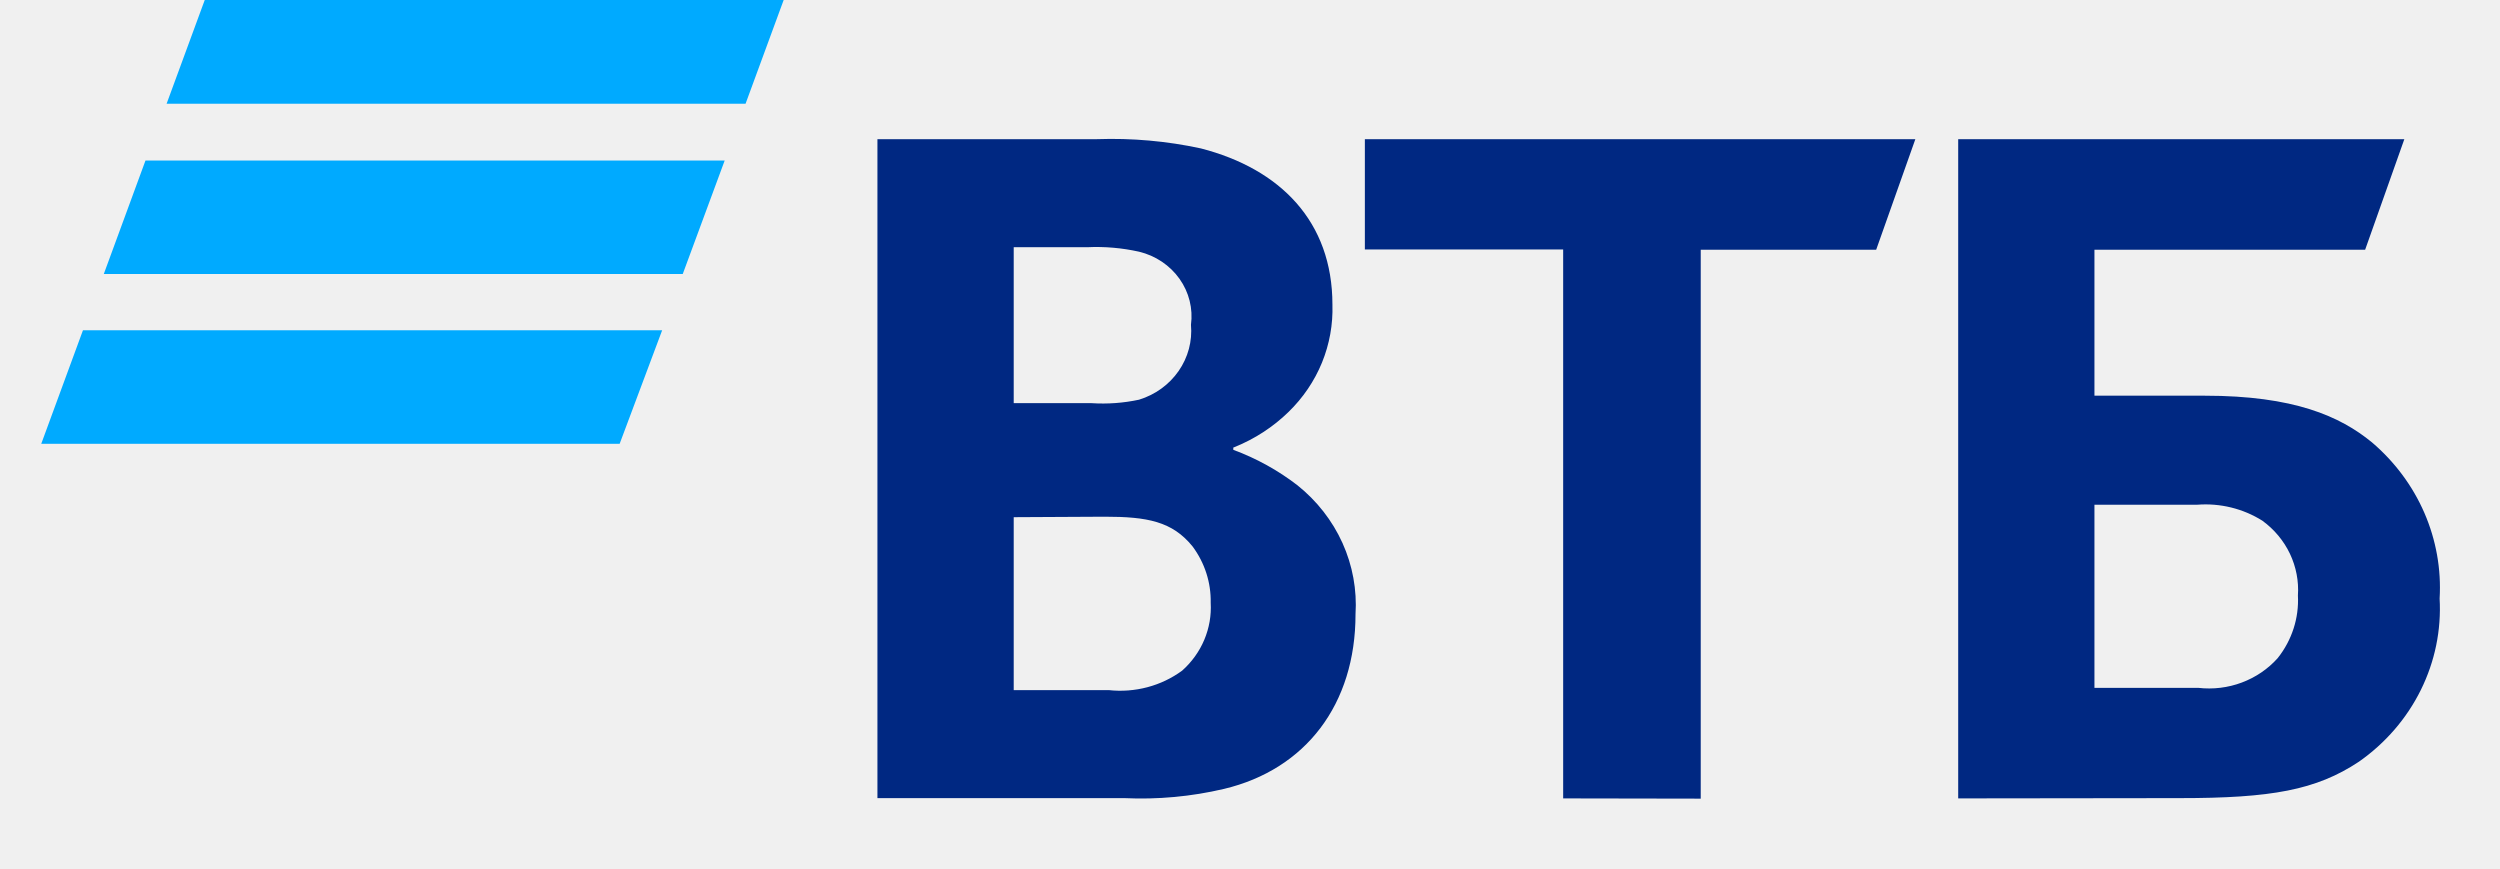
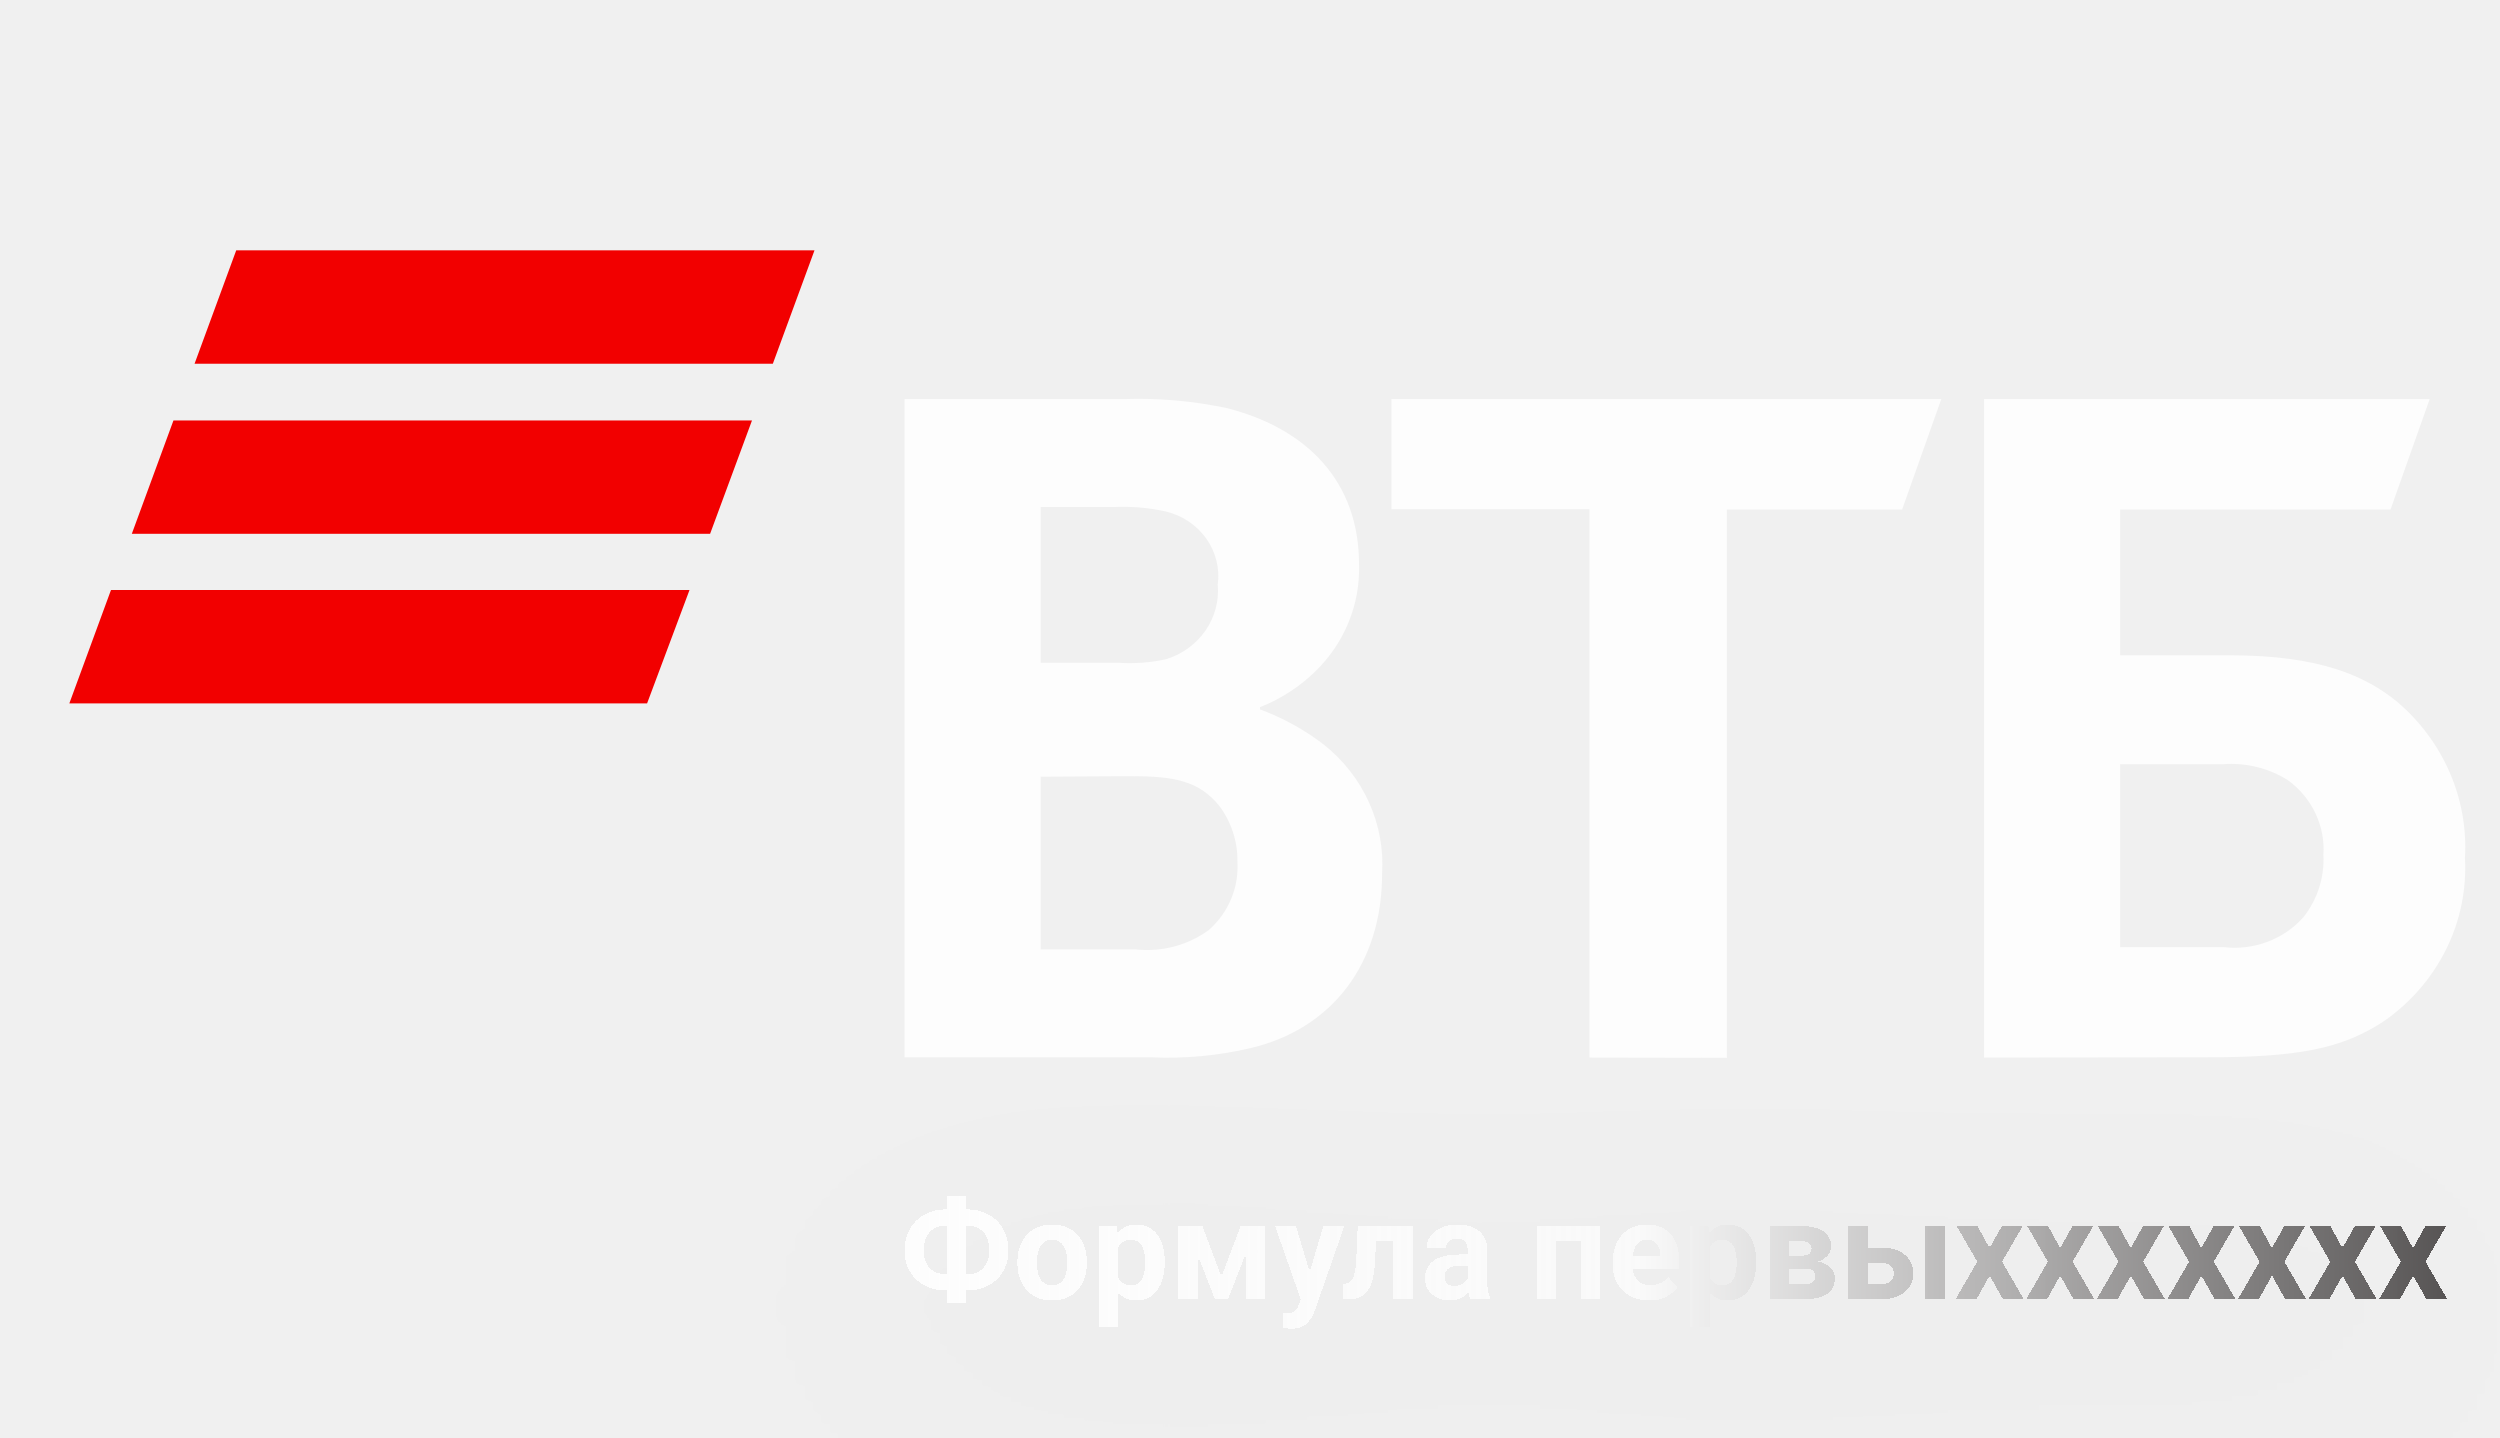
- <svg xmlns="http://www.w3.org/2000/svg" width="72" height="25" viewBox="0 0 72 25" fill="none">
-   <g clip-path="url(#clip0_74_36)">
-     <path d="M21.472 2.988H4.798L6 -0.281H22.673L21.472 2.988ZM20.871 4.623H4.19L2.989 7.892H19.663L20.871 4.623ZM19.07 9.512H2.389L1.188 12.781H17.846L19.07 9.512Z" fill="#00AAFF" />
-     <path d="M60.32 19.81H63.31C63.735 19.859 64.166 19.807 64.565 19.657C64.963 19.508 65.318 19.267 65.597 18.955C66.007 18.439 66.214 17.8 66.18 17.151C66.208 16.739 66.129 16.326 65.951 15.95C65.772 15.573 65.499 15.246 65.156 14.996C64.601 14.647 63.941 14.485 63.28 14.536H60.32V19.81ZM56.396 22.994V4.008H69.245L68.116 7.192H60.32V11.396H63.497C66.061 11.396 67.391 11.985 68.311 12.739C68.968 13.299 69.485 13.994 69.823 14.773C70.16 15.552 70.311 16.395 70.261 17.238C70.312 18.145 70.126 19.05 69.72 19.871C69.314 20.692 68.701 21.402 67.937 21.937C66.703 22.756 65.41 22.986 62.779 22.986L56.396 22.994ZM45.019 22.994V7.185H39.308V4.008H55.162L54.034 7.192H48.981V23.001L45.019 22.994ZM29.195 11.611H31.437C31.896 11.641 32.357 11.607 32.805 11.511C33.272 11.367 33.674 11.076 33.945 10.684C34.217 10.293 34.342 9.824 34.3 9.355C34.362 8.889 34.245 8.417 33.969 8.029C33.693 7.641 33.279 7.363 32.805 7.249C32.315 7.14 31.812 7.096 31.31 7.12H29.195V11.611ZM29.195 14.895V19.875H31.931C32.684 19.958 33.443 19.757 34.046 19.314C34.324 19.067 34.542 18.763 34.684 18.425C34.826 18.087 34.889 17.724 34.868 17.36C34.88 16.779 34.697 16.209 34.345 15.736C33.762 15.017 33.044 14.881 31.818 14.881L29.195 14.895ZM35.519 12.89V12.955C36.185 13.201 36.808 13.546 37.365 13.975C37.928 14.425 38.373 14.995 38.664 15.64C38.955 16.286 39.083 16.988 39.039 17.69C39.039 20.285 37.604 22.16 35.249 22.721C34.311 22.941 33.344 23.031 32.379 22.986H25.27V4.008H31.594C32.599 3.973 33.603 4.062 34.584 4.274C36.871 4.863 38.374 6.38 38.374 8.773C38.392 9.343 38.29 9.911 38.073 10.443C37.856 10.974 37.528 11.457 37.111 11.863C36.667 12.296 36.139 12.64 35.556 12.876L35.519 12.89Z" fill="#002882" />
+ <svg xmlns="http://www.w3.org/2000/svg" width="80" height="46" viewBox="0 0 80 46" fill="none">
+   <g clip-path="url(#clip0_406_1288)">
+     <path d="M24.731 11.639H6.226L7.559 8.011H26.064L24.731 11.639ZM24.064 13.454H5.551L4.218 17.082H22.723L24.064 13.454ZM22.065 18.879H3.552L2.219 22.508H20.707L22.065 18.879Z" fill="#F20000" />
+     <path d="M67.845 30.309H71.163C71.635 30.363 72.113 30.305 72.556 30.139C72.998 29.974 73.392 29.706 73.702 29.36C74.157 28.787 74.386 28.078 74.349 27.358C74.38 26.9 74.292 26.442 74.094 26.024C73.896 25.606 73.593 25.243 73.212 24.965C72.596 24.578 71.864 24.398 71.13 24.455H67.845V30.309ZM63.49 33.842V12.771H77.75L76.497 16.304H67.845V20.97H71.371C74.216 20.97 75.693 21.624 76.713 22.461C77.442 23.082 78.016 23.854 78.391 24.719C78.766 25.583 78.933 26.518 78.878 27.454C78.934 28.461 78.728 29.465 78.277 30.376C77.826 31.287 77.146 32.075 76.298 32.669C74.929 33.578 73.494 33.834 70.574 33.834L63.49 33.842ZM50.864 33.842V16.296H44.526V12.771H62.121L60.868 16.304H55.26V33.85L50.864 33.842ZM33.301 21.209H35.79C36.299 21.242 36.811 21.205 37.308 21.097C37.826 20.939 38.272 20.615 38.574 20.18C38.875 19.746 39.014 19.225 38.968 18.705C39.037 18.188 38.906 17.664 38.6 17.233C38.294 16.803 37.835 16.495 37.308 16.368C36.765 16.247 36.206 16.199 35.649 16.225H33.301V21.209ZM33.301 24.854V30.381H36.338C37.175 30.472 38.016 30.25 38.685 29.758C38.994 29.484 39.236 29.147 39.394 28.772C39.551 28.397 39.621 27.993 39.598 27.589C39.611 26.944 39.407 26.312 39.017 25.787C38.37 24.989 37.574 24.838 36.213 24.838L33.301 24.854ZM40.32 22.629V22.7C41.059 22.974 41.751 23.356 42.369 23.833C42.994 24.331 43.488 24.965 43.81 25.681C44.133 26.397 44.276 27.177 44.227 27.956C44.227 30.835 42.634 32.917 40.021 33.539C38.979 33.783 37.907 33.883 36.836 33.834H28.946V12.771H35.965C37.079 12.732 38.194 12.831 39.283 13.066C41.821 13.72 43.489 15.403 43.489 18.059C43.509 18.692 43.396 19.323 43.155 19.912C42.914 20.502 42.55 21.038 42.087 21.488C41.594 21.969 41.008 22.351 40.361 22.613L40.32 22.629Z" fill="#FDFDFD" />
+     <g filter="url(#filter0_d_406_1288)">
+       <path d="M30.26 38.701H30.962C31.15 38.701 31.323 38.732 31.482 38.794C31.641 38.855 31.779 38.943 31.896 39.058C32.015 39.172 32.107 39.31 32.172 39.472C32.237 39.633 32.269 39.812 32.269 40.01C32.269 40.203 32.237 40.38 32.172 40.539C32.107 40.696 32.015 40.831 31.896 40.944C31.779 41.057 31.641 41.144 31.482 41.204C31.323 41.265 31.15 41.295 30.962 41.295H30.26C30.071 41.295 29.896 41.265 29.738 41.204C29.578 41.144 29.44 41.058 29.321 40.946C29.203 40.834 29.11 40.699 29.044 40.541C28.979 40.383 28.946 40.208 28.946 40.014C28.946 39.816 28.979 39.637 29.044 39.477C29.11 39.315 29.203 39.176 29.321 39.06C29.44 38.945 29.578 38.856 29.738 38.794C29.896 38.732 30.071 38.701 30.26 38.701ZM30.26 39.221C30.121 39.221 29.999 39.251 29.893 39.312C29.788 39.373 29.706 39.462 29.649 39.581C29.591 39.698 29.562 39.842 29.562 40.014C29.562 40.139 29.578 40.248 29.612 40.344C29.646 40.438 29.695 40.516 29.757 40.58C29.819 40.644 29.893 40.692 29.978 40.725C30.063 40.758 30.157 40.775 30.26 40.775H30.966C31.104 40.775 31.224 40.745 31.326 40.686C31.43 40.627 31.511 40.54 31.569 40.426C31.627 40.312 31.656 40.173 31.656 40.01C31.656 39.881 31.639 39.768 31.606 39.67C31.573 39.571 31.526 39.489 31.465 39.422C31.404 39.356 31.331 39.306 31.246 39.273C31.162 39.238 31.069 39.221 30.966 39.221H30.26ZM30.923 38.287V41.703H30.299V38.287H30.923Z" fill="url(#paint0_linear_406_1288)" shape-rendering="crispEdges" />
+       <path d="M32.557 40.424V40.378C32.557 40.206 32.582 40.048 32.631 39.904C32.68 39.758 32.752 39.631 32.846 39.524C32.94 39.417 33.055 39.334 33.193 39.275C33.33 39.214 33.487 39.184 33.665 39.184C33.843 39.184 34.001 39.214 34.14 39.275C34.279 39.334 34.395 39.417 34.489 39.524C34.584 39.631 34.657 39.758 34.706 39.904C34.755 40.048 34.779 40.206 34.779 40.378V40.424C34.779 40.594 34.755 40.753 34.706 40.899C34.657 41.043 34.584 41.17 34.489 41.278C34.395 41.385 34.279 41.468 34.142 41.527C34.005 41.587 33.847 41.616 33.669 41.616C33.492 41.616 33.334 41.587 33.195 41.527C33.057 41.468 32.941 41.385 32.846 41.278C32.752 41.17 32.68 41.043 32.631 40.899C32.582 40.753 32.557 40.594 32.557 40.424ZM33.182 40.378V40.424C33.182 40.522 33.191 40.614 33.208 40.699C33.225 40.784 33.253 40.86 33.29 40.925C33.329 40.988 33.38 41.038 33.442 41.074C33.504 41.11 33.58 41.128 33.669 41.128C33.756 41.128 33.831 41.11 33.893 41.074C33.955 41.038 34.005 40.988 34.042 40.925C34.08 40.86 34.107 40.784 34.125 40.699C34.144 40.614 34.153 40.522 34.153 40.424V40.378C34.153 40.283 34.144 40.193 34.125 40.11C34.107 40.024 34.079 39.949 34.04 39.884C34.003 39.818 33.953 39.766 33.891 39.728C33.828 39.691 33.753 39.672 33.665 39.672C33.577 39.672 33.502 39.691 33.44 39.728C33.379 39.766 33.329 39.818 33.29 39.884C33.253 39.949 33.225 40.024 33.208 40.11C33.191 40.193 33.182 40.283 33.182 40.378Z" fill="url(#paint1_linear_406_1288)" shape-rendering="crispEdges" />
+       <path d="M35.787 39.678V42.474H35.163V39.227H35.742L35.787 39.678ZM37.272 40.374V40.42C37.272 40.59 37.252 40.748 37.211 40.894C37.172 41.04 37.115 41.167 37.038 41.276C36.961 41.383 36.866 41.467 36.752 41.527C36.639 41.587 36.509 41.616 36.362 41.616C36.219 41.616 36.094 41.587 35.989 41.529C35.883 41.472 35.794 41.391 35.722 41.287C35.651 41.181 35.594 41.059 35.551 40.92C35.508 40.782 35.474 40.633 35.451 40.474V40.355C35.474 40.184 35.508 40.028 35.551 39.886C35.594 39.743 35.651 39.62 35.722 39.516C35.794 39.41 35.883 39.328 35.987 39.271C36.092 39.213 36.216 39.184 36.357 39.184C36.506 39.184 36.637 39.212 36.75 39.269C36.864 39.325 36.959 39.406 37.036 39.511C37.114 39.617 37.172 39.742 37.211 39.889C37.252 40.034 37.272 40.196 37.272 40.374ZM36.646 40.42V40.374C36.646 40.274 36.637 40.183 36.62 40.099C36.604 40.014 36.578 39.939 36.542 39.876C36.507 39.812 36.461 39.763 36.403 39.728C36.346 39.692 36.278 39.674 36.197 39.674C36.112 39.674 36.039 39.688 35.978 39.715C35.919 39.742 35.87 39.782 35.833 39.834C35.795 39.886 35.767 39.949 35.748 40.021C35.73 40.093 35.718 40.175 35.714 40.266V40.567C35.721 40.674 35.741 40.77 35.774 40.855C35.807 40.939 35.859 41.005 35.928 41.055C35.998 41.104 36.089 41.128 36.201 41.128C36.284 41.128 36.353 41.11 36.409 41.074C36.466 41.037 36.511 40.985 36.546 40.92C36.582 40.855 36.607 40.78 36.622 40.695C36.638 40.61 36.646 40.518 36.646 40.42Z" fill="url(#paint2_linear_406_1288)" shape-rendering="crispEdges" />
+       <path d="M39.086 40.855L39.702 39.227H40.211L39.297 41.573H38.876L37.966 39.227H38.475L39.086 40.855ZM38.326 39.227V41.573H37.701V39.227H38.326ZM39.862 41.573V39.227H40.487V41.573H39.862Z" fill="url(#paint3_linear_406_1288)" shape-rendering="crispEdges" />
+       <path d="M41.729 41.308L42.351 39.227H43.021L42.078 41.926C42.057 41.985 42.03 42.049 41.995 42.117C41.962 42.185 41.917 42.249 41.859 42.31C41.803 42.372 41.731 42.422 41.644 42.462C41.559 42.501 41.454 42.52 41.33 42.52C41.271 42.52 41.222 42.516 41.185 42.509C41.147 42.502 41.102 42.492 41.05 42.479V42.021C41.066 42.021 41.083 42.021 41.1 42.021C41.117 42.023 41.134 42.024 41.15 42.024C41.232 42.024 41.3 42.014 41.352 41.995C41.404 41.977 41.446 41.948 41.477 41.909C41.509 41.871 41.534 41.822 41.553 41.761L41.729 41.308ZM41.469 39.227L41.978 40.927L42.067 41.588L41.642 41.633L40.799 39.227H41.469Z" fill="url(#paint4_linear_406_1288)" shape-rendering="crispEdges" />
+       <path d="M44.757 39.227V39.717H43.604V39.227H44.757ZM45.214 39.227V41.573H44.59V39.227H45.214ZM43.448 39.227H44.061L43.998 40.411C43.99 40.58 43.971 40.729 43.944 40.857C43.917 40.986 43.88 41.096 43.834 41.187C43.789 41.278 43.734 41.352 43.671 41.41C43.609 41.467 43.536 41.508 43.452 41.534C43.37 41.56 43.279 41.573 43.179 41.573H42.988L42.982 41.081L43.062 41.072C43.108 41.068 43.148 41.055 43.183 41.033C43.219 41.01 43.25 40.977 43.274 40.935C43.3 40.892 43.322 40.838 43.339 40.773C43.357 40.706 43.37 40.628 43.38 40.539C43.392 40.449 43.4 40.346 43.404 40.229L43.448 39.227Z" fill="url(#paint5_linear_406_1288)" shape-rendering="crispEdges" />
+       <path d="M46.964 41.044V39.999C46.964 39.924 46.951 39.86 46.927 39.806C46.902 39.751 46.864 39.709 46.812 39.678C46.761 39.648 46.696 39.633 46.615 39.633C46.545 39.633 46.485 39.645 46.435 39.67C46.384 39.693 46.345 39.727 46.318 39.771C46.29 39.815 46.276 39.866 46.276 39.925H45.652C45.652 39.826 45.675 39.731 45.721 39.641C45.768 39.552 45.835 39.473 45.923 39.405C46.011 39.336 46.116 39.282 46.237 39.242C46.36 39.203 46.498 39.184 46.649 39.184C46.831 39.184 46.993 39.214 47.135 39.275C47.276 39.336 47.388 39.427 47.469 39.548C47.551 39.67 47.592 39.821 47.592 40.003V41.007C47.592 41.136 47.6 41.241 47.616 41.324C47.632 41.404 47.655 41.475 47.685 41.536V41.573H47.055C47.024 41.509 47.001 41.43 46.985 41.334C46.971 41.237 46.964 41.141 46.964 41.044ZM47.046 40.144L47.05 40.498H46.701C46.619 40.498 46.547 40.507 46.487 40.526C46.426 40.545 46.376 40.571 46.337 40.606C46.298 40.639 46.269 40.678 46.25 40.723C46.233 40.768 46.224 40.817 46.224 40.87C46.224 40.924 46.237 40.972 46.261 41.016C46.286 41.058 46.321 41.091 46.367 41.115C46.414 41.139 46.468 41.15 46.53 41.15C46.624 41.15 46.706 41.131 46.775 41.094C46.844 41.056 46.898 41.01 46.935 40.955C46.974 40.9 46.995 40.848 46.996 40.799L47.161 41.063C47.138 41.123 47.106 41.184 47.065 41.248C47.026 41.311 46.977 41.371 46.916 41.428C46.855 41.482 46.782 41.528 46.697 41.564C46.612 41.599 46.511 41.616 46.394 41.616C46.245 41.616 46.109 41.587 45.988 41.527C45.868 41.467 45.773 41.383 45.702 41.278C45.633 41.171 45.598 41.05 45.598 40.914C45.598 40.791 45.621 40.682 45.667 40.587C45.714 40.491 45.782 40.411 45.871 40.346C45.962 40.279 46.076 40.23 46.211 40.196C46.347 40.162 46.505 40.144 46.684 40.144H47.046Z" fill="url(#paint6_linear_406_1288)" shape-rendering="crispEdges" />
+       <path d="M50.757 39.227V39.717H49.621V39.227H50.757ZM49.801 39.227V41.573H49.177V39.227H49.801ZM51.212 39.227V41.573H50.586V39.227H51.212Z" fill="url(#paint7_linear_406_1288)" shape-rendering="crispEdges" />
+       <path d="M52.773 41.616C52.591 41.616 52.427 41.587 52.283 41.529C52.138 41.47 52.016 41.389 51.914 41.284C51.815 41.18 51.738 41.06 51.685 40.922C51.631 40.784 51.604 40.636 51.604 40.48V40.394C51.604 40.216 51.63 40.053 51.68 39.906C51.731 39.758 51.803 39.63 51.897 39.522C51.992 39.414 52.108 39.331 52.244 39.273C52.38 39.214 52.533 39.184 52.703 39.184C52.87 39.184 53.017 39.212 53.146 39.266C53.274 39.321 53.382 39.399 53.469 39.501C53.557 39.602 53.623 39.723 53.668 39.865C53.713 40.005 53.735 40.161 53.735 40.333V40.593H51.871V40.177H53.122V40.129C53.122 40.042 53.106 39.965 53.074 39.897C53.044 39.828 52.998 39.773 52.935 39.732C52.873 39.692 52.794 39.672 52.697 39.672C52.614 39.672 52.544 39.69 52.484 39.726C52.425 39.762 52.377 39.813 52.339 39.878C52.303 39.943 52.276 40.019 52.257 40.107C52.239 40.194 52.231 40.289 52.231 40.394V40.48C52.231 40.574 52.244 40.661 52.27 40.74C52.297 40.82 52.336 40.889 52.385 40.946C52.435 41.004 52.496 41.049 52.567 41.081C52.639 41.112 52.721 41.128 52.812 41.128C52.925 41.128 53.029 41.107 53.126 41.063C53.224 41.019 53.309 40.951 53.38 40.862L53.683 41.191C53.634 41.262 53.567 41.33 53.482 41.395C53.398 41.46 53.297 41.514 53.178 41.555C53.06 41.596 52.925 41.616 52.773 41.616Z" fill="url(#paint8_linear_406_1288)" shape-rendering="crispEdges" />
+       <path d="M54.715 39.678V42.474H54.091V39.227H54.669L54.715 39.678ZM56.2 40.374V40.42C56.2 40.59 56.18 40.748 56.139 40.894C56.1 41.04 56.042 41.167 55.966 41.276C55.889 41.383 55.794 41.467 55.68 41.527C55.567 41.587 55.437 41.616 55.289 41.616C55.146 41.616 55.022 41.587 54.917 41.529C54.811 41.472 54.722 41.391 54.65 41.287C54.579 41.181 54.522 41.059 54.479 40.92C54.435 40.782 54.402 40.633 54.379 40.474V40.355C54.402 40.184 54.435 40.028 54.479 39.886C54.522 39.743 54.579 39.62 54.65 39.516C54.722 39.41 54.81 39.328 54.914 39.271C55.02 39.213 55.143 39.184 55.285 39.184C55.434 39.184 55.565 39.212 55.677 39.269C55.792 39.325 55.887 39.406 55.964 39.511C56.042 39.617 56.1 39.742 56.139 39.889C56.18 40.034 56.2 40.196 56.2 40.374ZM55.573 40.42V40.374C55.573 40.274 55.565 40.183 55.547 40.099C55.531 40.014 55.505 39.939 55.469 39.876C55.435 39.812 55.388 39.763 55.331 39.728C55.274 39.692 55.206 39.674 55.125 39.674C55.039 39.674 54.966 39.688 54.906 39.715C54.846 39.742 54.798 39.782 54.761 39.834C54.723 39.886 54.695 39.949 54.676 40.021C54.657 40.093 54.646 40.175 54.641 40.266V40.567C54.648 40.674 54.669 40.77 54.702 40.855C54.735 40.939 54.786 41.005 54.856 41.055C54.925 41.104 55.016 41.128 55.129 41.128C55.211 41.128 55.281 41.11 55.337 41.074C55.393 41.037 55.439 40.985 55.474 40.92C55.51 40.855 55.535 40.78 55.55 40.695C55.565 40.61 55.573 40.518 55.573 40.42Z" fill="url(#paint9_linear_406_1288)" shape-rendering="crispEdges" />
+       <path d="M57.756 40.593H57.021L57.017 40.183H57.624C57.705 40.183 57.771 40.175 57.821 40.159C57.872 40.142 57.909 40.117 57.932 40.084C57.956 40.049 57.969 40.007 57.969 39.958C57.969 39.914 57.961 39.878 57.945 39.847C57.93 39.816 57.908 39.789 57.877 39.769C57.847 39.749 57.809 39.735 57.763 39.726C57.718 39.716 57.665 39.711 57.604 39.711H57.253V41.573H56.629V39.227H57.604C57.758 39.227 57.895 39.241 58.016 39.269C58.138 39.295 58.241 39.334 58.326 39.388C58.413 39.441 58.479 39.509 58.523 39.592C58.57 39.672 58.593 39.769 58.593 39.88C58.593 39.952 58.576 40.02 58.543 40.084C58.511 40.147 58.464 40.203 58.4 40.253C58.336 40.302 58.258 40.342 58.164 40.374C58.071 40.404 57.964 40.423 57.843 40.43L57.756 40.593ZM57.756 41.573H56.867L57.082 41.089H57.756C57.833 41.089 57.896 41.08 57.945 41.061C57.994 41.042 58.03 41.015 58.053 40.979C58.078 40.941 58.09 40.896 58.09 40.844C58.09 40.794 58.079 40.75 58.057 40.712C58.036 40.675 58 40.646 57.951 40.626C57.904 40.604 57.839 40.593 57.756 40.593H57.173L57.177 40.183H57.841L57.992 40.348C58.157 40.358 58.293 40.389 58.4 40.441C58.507 40.493 58.586 40.56 58.636 40.641C58.688 40.72 58.714 40.808 58.714 40.903C58.714 41.014 58.693 41.112 58.651 41.196C58.609 41.279 58.547 41.349 58.465 41.406C58.384 41.461 58.284 41.503 58.166 41.532C58.047 41.559 57.911 41.573 57.756 41.573Z" fill="url(#paint10_linear_406_1288)" shape-rendering="crispEdges" />
+       <path d="M59.529 39.923H60.21C60.424 39.923 60.606 39.959 60.756 40.029C60.908 40.099 61.023 40.196 61.103 40.32C61.184 40.444 61.224 40.588 61.224 40.751C61.224 40.87 61.201 40.98 61.155 41.081C61.11 41.18 61.044 41.267 60.958 41.341C60.871 41.414 60.765 41.472 60.639 41.512C60.513 41.553 60.37 41.573 60.21 41.573H59.139V39.227H59.766V41.087H60.21C60.304 41.087 60.379 41.072 60.435 41.042C60.493 41.01 60.535 40.969 60.561 40.918C60.589 40.867 60.602 40.813 60.602 40.753C60.602 40.691 60.589 40.635 60.561 40.584C60.535 40.532 60.493 40.49 60.435 40.459C60.379 40.427 60.304 40.411 60.21 40.411H59.529V39.923ZM62.226 39.227V41.573H61.602V39.227H62.226Z" fill="url(#paint11_linear_406_1288)" shape-rendering="crispEdges" />
+       <path d="M63.277 39.227L63.665 39.941L64.064 39.227H64.729L64.066 40.374L64.76 41.573H64.092L63.669 40.818L63.247 41.573H62.579L63.273 40.374L62.609 39.227H63.277Z" fill="url(#paint12_linear_406_1288)" shape-rendering="crispEdges" />
+       <path d="M65.536 39.227L65.924 39.941L66.323 39.227H66.988L66.325 40.374L67.018 41.573H66.351L65.928 40.818L65.505 41.573H64.838L65.531 40.374L64.868 39.227H65.536Z" fill="url(#paint13_linear_406_1288)" shape-rendering="crispEdges" />
+       <path d="M67.794 39.227L68.182 39.941L68.581 39.227H69.247L68.583 40.374L69.277 41.573H68.609L68.187 40.818L67.764 41.573H67.096L67.79 40.374L67.127 39.227H67.794Z" fill="url(#paint14_linear_406_1288)" shape-rendering="crispEdges" />
+       <path d="M70.053 39.227L70.441 39.941L70.84 39.227H71.505L70.842 40.374L71.536 41.573H70.868L70.445 40.818L70.023 41.573H69.355L70.049 40.374L69.385 39.227H70.053Z" fill="url(#paint15_linear_406_1288)" shape-rendering="crispEdges" />
+       <path d="M72.312 39.227L72.7 39.941L73.099 39.227H73.764L73.101 40.374L73.794 41.573H73.127L72.704 40.818L72.281 41.573H71.614L72.307 40.374L71.644 39.227H72.312Z" fill="url(#paint16_linear_406_1288)" shape-rendering="crispEdges" />
+       <path d="M74.57 39.227L74.958 39.941L75.357 39.227H76.023L75.359 40.374L76.053 41.573H75.385L74.963 40.818L74.54 41.573H73.872L74.566 40.374L73.903 39.227H74.57Z" fill="url(#paint17_linear_406_1288)" shape-rendering="crispEdges" />
+       <path d="M76.829 39.227L77.217 39.941L77.616 39.227H78.281L77.618 40.374L78.312 41.573H77.644L77.221 40.818L76.799 41.573H76.131L76.825 40.374L76.161 39.227H76.829Z" fill="url(#paint18_linear_406_1288)" shape-rendering="crispEdges" />
+     </g>
  </g>
  <defs>
-     <clipPath id="clip0_74_36">
-       <rect width="71" height="25" fill="white" transform="translate(0.270508 0.000854492)" />
+     <filter id="filter0_d_406_1288" x="20.068" y="32.737" width="67.122" height="21.991" filterUnits="userSpaceOnUse" color-interpolation-filters="sRGB">
+       <feFlood flood-opacity="0" result="BackgroundImageFix" />
+       <feColorMatrix in="SourceAlpha" type="matrix" values="0 0 0 0 0 0 0 0 0 0 0 0 0 0 0 0 0 0 127 0" result="hardAlpha" />
+       <feOffset dy="3.329" />
+       <feGaussianBlur stdDeviation="4.439" />
+       <feComposite in2="hardAlpha" operator="out" />
+       <feColorMatrix type="matrix" values="0 0 0 0 0 0 0 0 0 0 0 0 0 0 0 0 0 0 0.09 0" />
+       <feBlend mode="normal" in2="BackgroundImageFix" result="effect1_dropShadow_406_1288" />
+       <feBlend mode="normal" in="SourceGraphic" in2="effect1_dropShadow_406_1288" result="shape" />
+     </filter>
+     <linearGradient id="paint0_linear_406_1288" x1="28.946" y1="42.52" x2="81.221" y2="42.52" gradientUnits="userSpaceOnUse">
+       <stop stop-color="#FDFDFD" />
+       <stop offset="0.45" stop-color="#FDFDFD" stop-opacity="0.71" />
+       <stop offset="1" stop-color="#080404" stop-opacity="0.74" />
+     </linearGradient>
+     <linearGradient id="paint1_linear_406_1288" x1="28.946" y1="42.52" x2="81.221" y2="42.52" gradientUnits="userSpaceOnUse">
+       <stop stop-color="#FDFDFD" />
+       <stop offset="0.45" stop-color="#FDFDFD" stop-opacity="0.71" />
+       <stop offset="1" stop-color="#080404" stop-opacity="0.74" />
+     </linearGradient>
+     <linearGradient id="paint2_linear_406_1288" x1="28.946" y1="42.52" x2="81.221" y2="42.52" gradientUnits="userSpaceOnUse">
+       <stop stop-color="#FDFDFD" />
+       <stop offset="0.45" stop-color="#FDFDFD" stop-opacity="0.71" />
+       <stop offset="1" stop-color="#080404" stop-opacity="0.74" />
+     </linearGradient>
+     <linearGradient id="paint3_linear_406_1288" x1="28.946" y1="42.52" x2="81.221" y2="42.52" gradientUnits="userSpaceOnUse">
+       <stop stop-color="#FDFDFD" />
+       <stop offset="0.45" stop-color="#FDFDFD" stop-opacity="0.71" />
+       <stop offset="1" stop-color="#080404" stop-opacity="0.74" />
+     </linearGradient>
+     <linearGradient id="paint4_linear_406_1288" x1="28.946" y1="42.52" x2="81.221" y2="42.52" gradientUnits="userSpaceOnUse">
+       <stop stop-color="#FDFDFD" />
+       <stop offset="0.45" stop-color="#FDFDFD" stop-opacity="0.71" />
+       <stop offset="1" stop-color="#080404" stop-opacity="0.74" />
+     </linearGradient>
+     <linearGradient id="paint5_linear_406_1288" x1="28.946" y1="42.52" x2="81.221" y2="42.52" gradientUnits="userSpaceOnUse">
+       <stop stop-color="#FDFDFD" />
+       <stop offset="0.45" stop-color="#FDFDFD" stop-opacity="0.71" />
+       <stop offset="1" stop-color="#080404" stop-opacity="0.74" />
+     </linearGradient>
+     <linearGradient id="paint6_linear_406_1288" x1="28.946" y1="42.52" x2="81.221" y2="42.52" gradientUnits="userSpaceOnUse">
+       <stop stop-color="#FDFDFD" />
+       <stop offset="0.45" stop-color="#FDFDFD" stop-opacity="0.71" />
+       <stop offset="1" stop-color="#080404" stop-opacity="0.74" />
+     </linearGradient>
+     <linearGradient id="paint7_linear_406_1288" x1="28.946" y1="42.52" x2="81.221" y2="42.52" gradientUnits="userSpaceOnUse">
+       <stop stop-color="#FDFDFD" />
+       <stop offset="0.45" stop-color="#FDFDFD" stop-opacity="0.71" />
+       <stop offset="1" stop-color="#080404" stop-opacity="0.74" />
+     </linearGradient>
+     <linearGradient id="paint8_linear_406_1288" x1="28.946" y1="42.52" x2="81.221" y2="42.52" gradientUnits="userSpaceOnUse">
+       <stop stop-color="#FDFDFD" />
+       <stop offset="0.45" stop-color="#FDFDFD" stop-opacity="0.71" />
+       <stop offset="1" stop-color="#080404" stop-opacity="0.74" />
+     </linearGradient>
+     <linearGradient id="paint9_linear_406_1288" x1="28.946" y1="42.52" x2="81.221" y2="42.52" gradientUnits="userSpaceOnUse">
+       <stop stop-color="#FDFDFD" />
+       <stop offset="0.45" stop-color="#FDFDFD" stop-opacity="0.71" />
+       <stop offset="1" stop-color="#080404" stop-opacity="0.74" />
+     </linearGradient>
+     <linearGradient id="paint10_linear_406_1288" x1="28.946" y1="42.52" x2="81.221" y2="42.52" gradientUnits="userSpaceOnUse">
+       <stop stop-color="#FDFDFD" />
+       <stop offset="0.45" stop-color="#FDFDFD" stop-opacity="0.71" />
+       <stop offset="1" stop-color="#080404" stop-opacity="0.74" />
+     </linearGradient>
+     <linearGradient id="paint11_linear_406_1288" x1="28.946" y1="42.52" x2="81.221" y2="42.52" gradientUnits="userSpaceOnUse">
+       <stop stop-color="#FDFDFD" />
+       <stop offset="0.45" stop-color="#FDFDFD" stop-opacity="0.71" />
+       <stop offset="1" stop-color="#080404" stop-opacity="0.74" />
+     </linearGradient>
+     <linearGradient id="paint12_linear_406_1288" x1="28.946" y1="42.52" x2="81.221" y2="42.52" gradientUnits="userSpaceOnUse">
+       <stop stop-color="#FDFDFD" />
+       <stop offset="0.45" stop-color="#FDFDFD" stop-opacity="0.71" />
+       <stop offset="1" stop-color="#080404" stop-opacity="0.74" />
+     </linearGradient>
+     <linearGradient id="paint13_linear_406_1288" x1="28.946" y1="42.52" x2="81.221" y2="42.52" gradientUnits="userSpaceOnUse">
+       <stop stop-color="#FDFDFD" />
+       <stop offset="0.45" stop-color="#FDFDFD" stop-opacity="0.71" />
+       <stop offset="1" stop-color="#080404" stop-opacity="0.74" />
+     </linearGradient>
+     <linearGradient id="paint14_linear_406_1288" x1="28.946" y1="42.52" x2="81.221" y2="42.52" gradientUnits="userSpaceOnUse">
+       <stop stop-color="#FDFDFD" />
+       <stop offset="0.45" stop-color="#FDFDFD" stop-opacity="0.71" />
+       <stop offset="1" stop-color="#080404" stop-opacity="0.74" />
+     </linearGradient>
+     <linearGradient id="paint15_linear_406_1288" x1="28.946" y1="42.52" x2="81.221" y2="42.52" gradientUnits="userSpaceOnUse">
+       <stop stop-color="#FDFDFD" />
+       <stop offset="0.45" stop-color="#FDFDFD" stop-opacity="0.71" />
+       <stop offset="1" stop-color="#080404" stop-opacity="0.74" />
+     </linearGradient>
+     <linearGradient id="paint16_linear_406_1288" x1="28.946" y1="42.52" x2="81.221" y2="42.52" gradientUnits="userSpaceOnUse">
+       <stop stop-color="#FDFDFD" />
+       <stop offset="0.45" stop-color="#FDFDFD" stop-opacity="0.71" />
+       <stop offset="1" stop-color="#080404" stop-opacity="0.74" />
+     </linearGradient>
+     <linearGradient id="paint17_linear_406_1288" x1="28.946" y1="42.52" x2="81.221" y2="42.52" gradientUnits="userSpaceOnUse">
+       <stop stop-color="#FDFDFD" />
+       <stop offset="0.45" stop-color="#FDFDFD" stop-opacity="0.71" />
+       <stop offset="1" stop-color="#080404" stop-opacity="0.74" />
+     </linearGradient>
+     <linearGradient id="paint18_linear_406_1288" x1="28.946" y1="42.52" x2="81.221" y2="42.52" gradientUnits="userSpaceOnUse">
+       <stop stop-color="#FDFDFD" />
+       <stop offset="0.45" stop-color="#FDFDFD" stop-opacity="0.71" />
+       <stop offset="1" stop-color="#080404" stop-opacity="0.74" />
+     </linearGradient>
+     <clipPath id="clip0_406_1288">
+       <rect width="79" height="46" fill="white" transform="translate(0.900391)" />
    </clipPath>
  </defs>
</svg>
